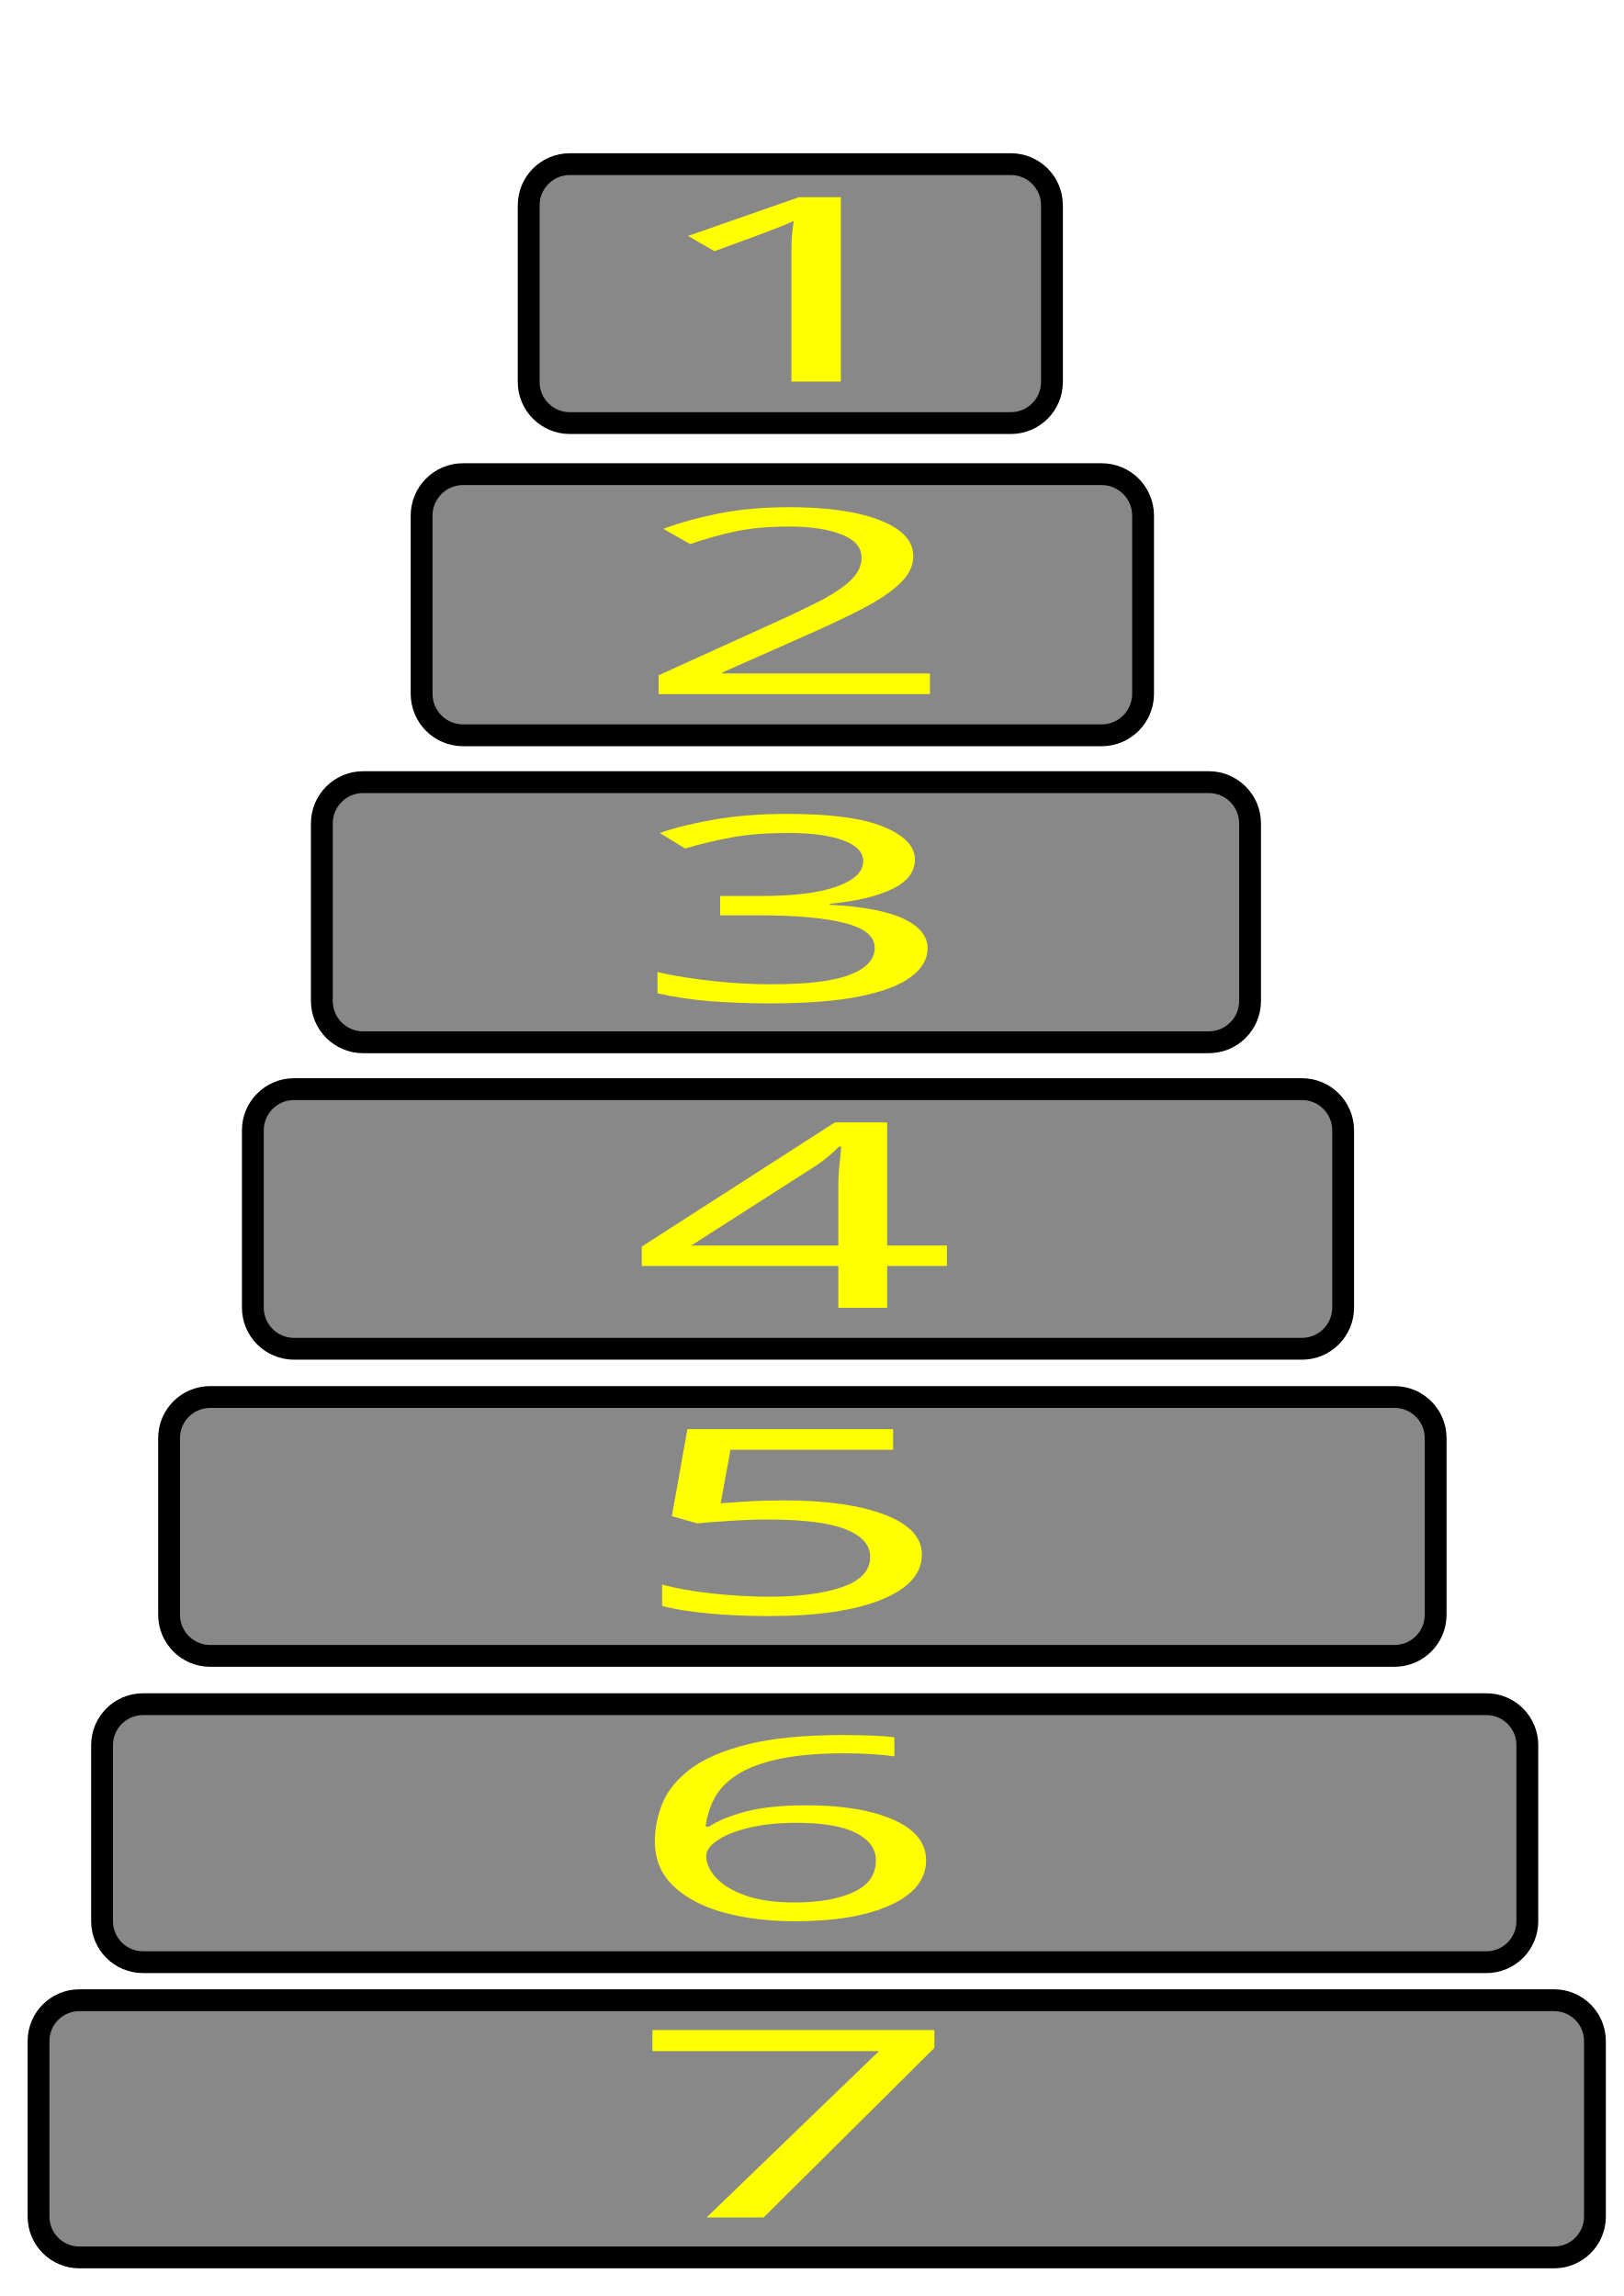
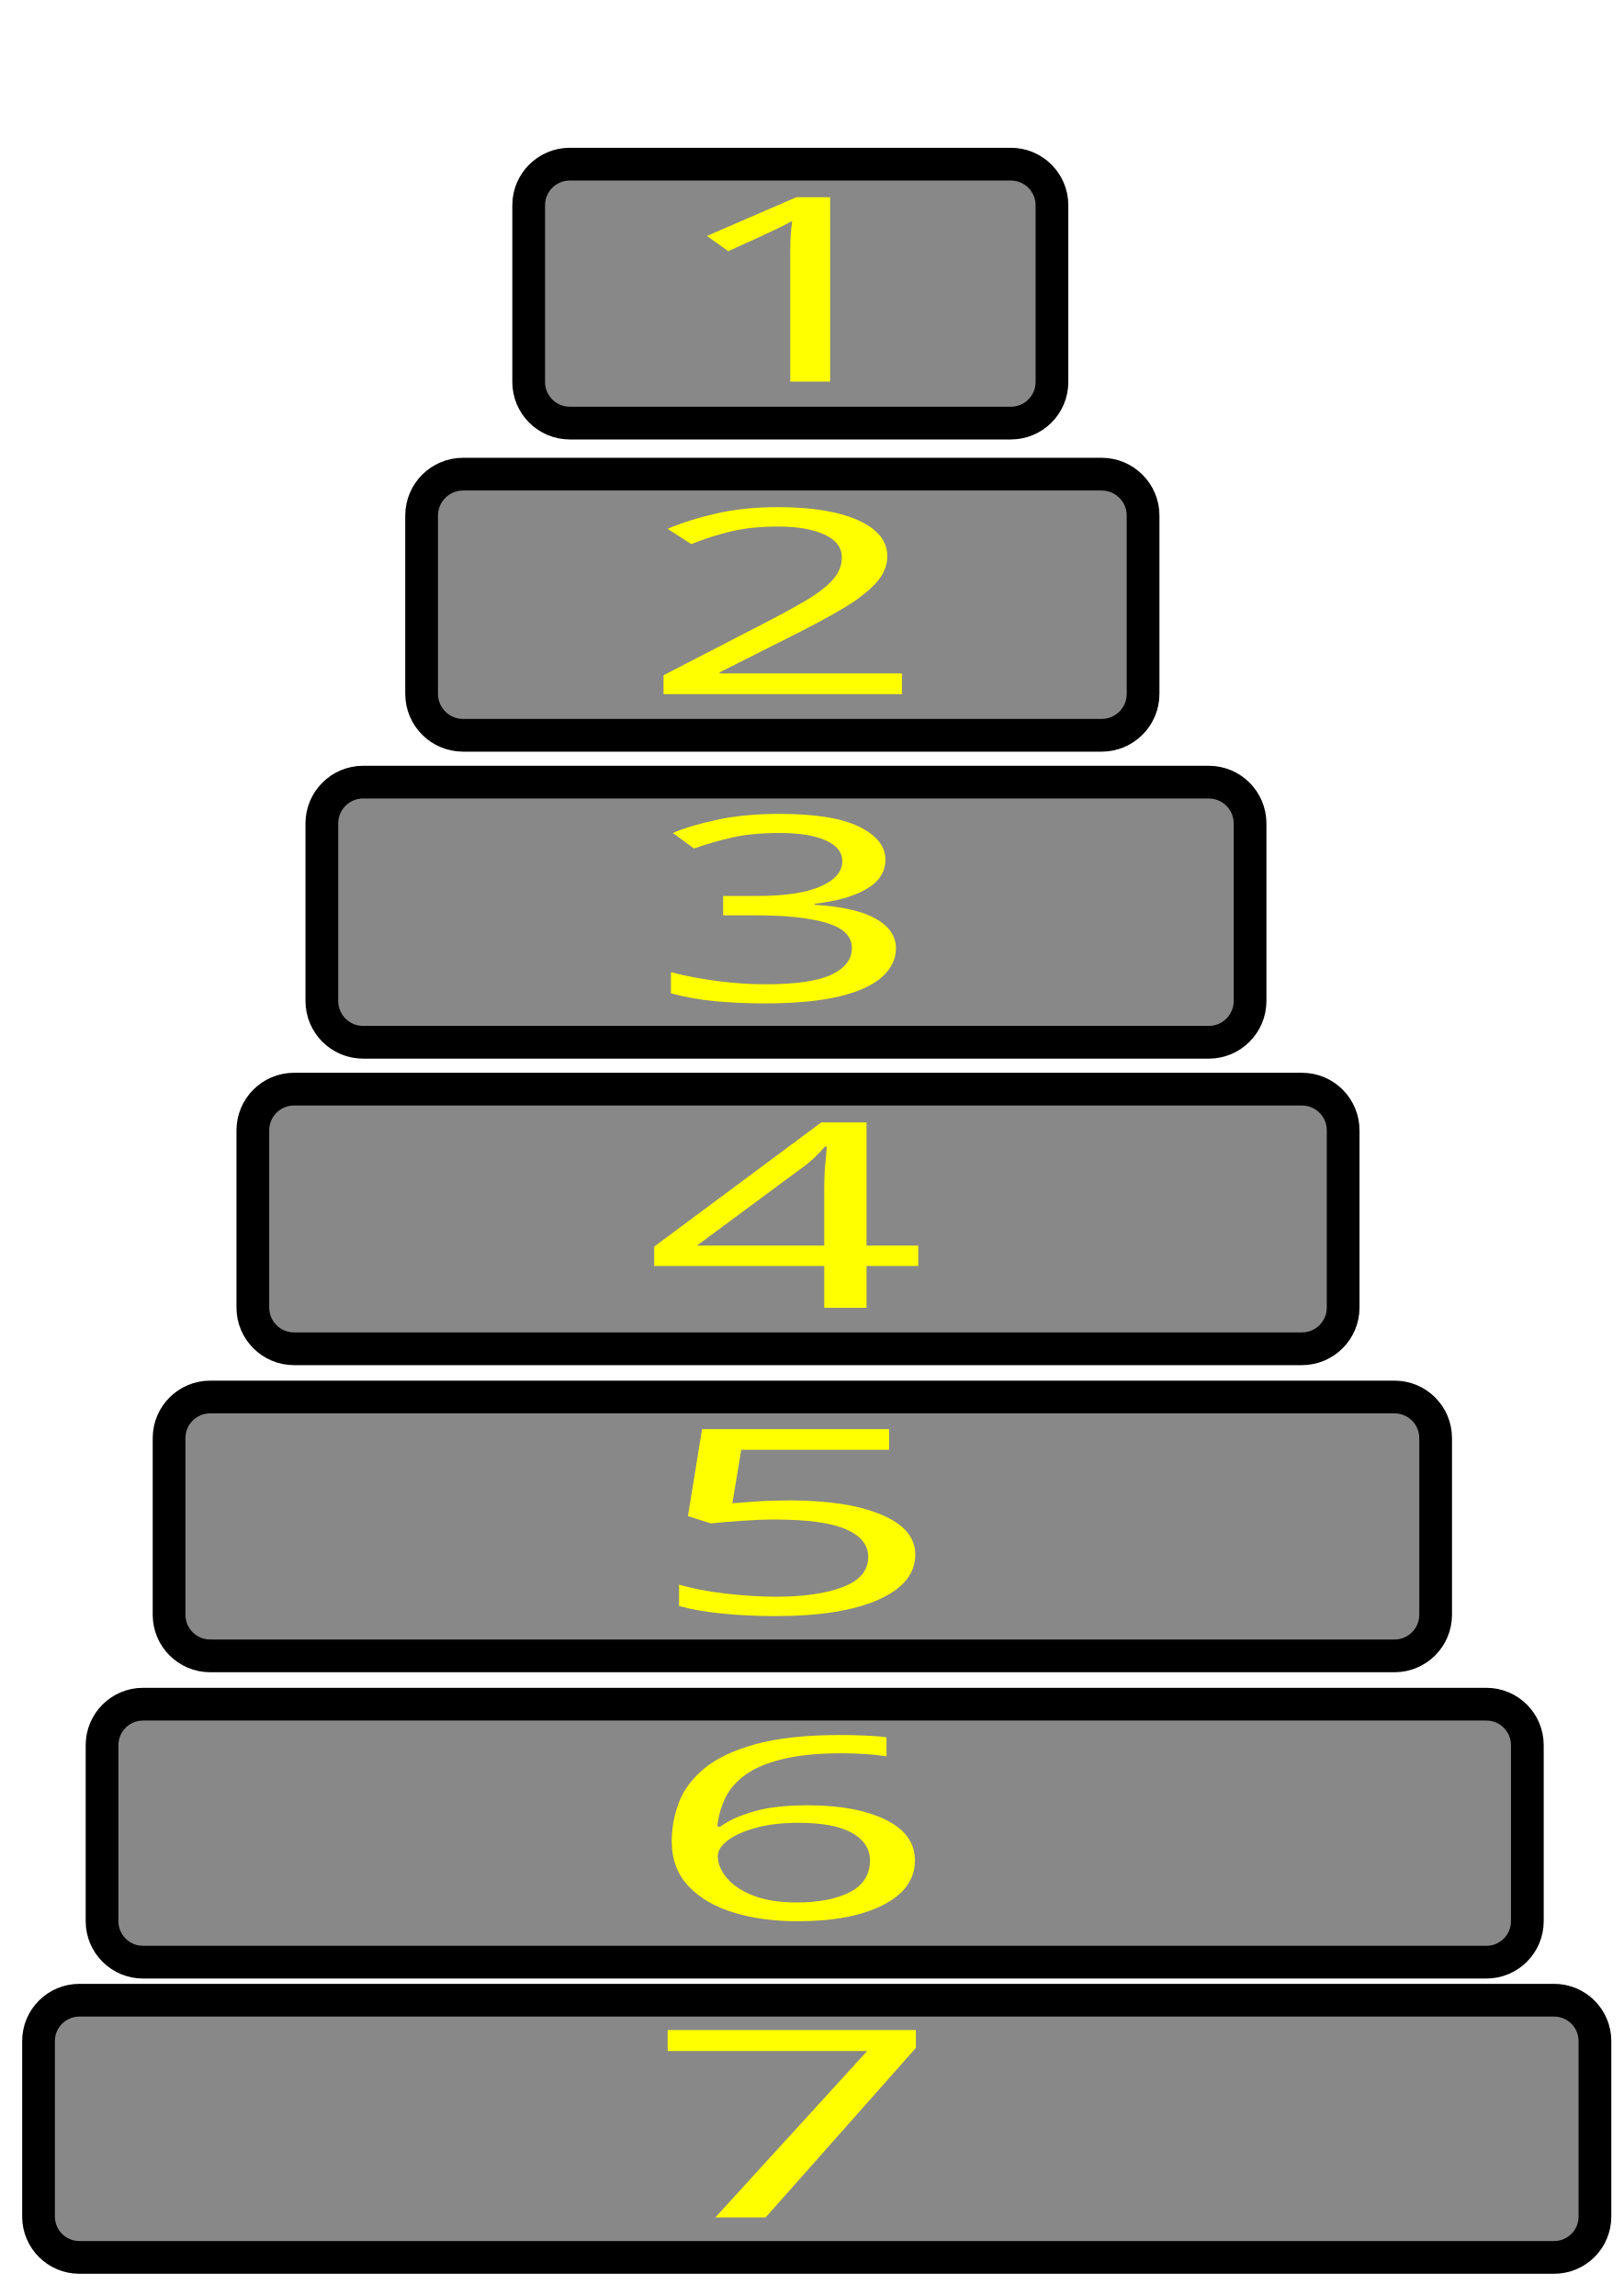
<svg xmlns="http://www.w3.org/2000/svg" xmlns:ns1="http://www.openswatchbook.org/uri/2009/osb" width="744.094" height="1052.362" id="svg2" version="1.1">
  <defs id="defs4">
    <linearGradient id="linearGradient5235" ns1:paint="solid">
      <stop style="stop-color:#000000;stop-opacity:1;" offset="0" id="stop5237" />
    </linearGradient>
  </defs>
  <g id="layer1">
-     <rect style="fill:#888888;fill-rule:evenodd;stroke:#000000;stroke-width:10;stroke-linecap:butt;stroke-linejoin:miter;stroke-miterlimit:4;stroke-opacity:1;stroke-dasharray:none;fill-opacity:1" id="rect2985" width="713.252" height="117.887" x="17.66" y="916.789" ry="18.713" />
-     <rect style="fill:#888888;fill-rule:evenodd;stroke:#000000;stroke-width:10;stroke-linecap:butt;stroke-linejoin:miter;stroke-miterlimit:4;stroke-opacity:1;stroke-dasharray:none;fill-opacity:1" id="rect2985-6" width="499.65" height="119.01" x="115.871" y="499.196" ry="18.891" />
-     <rect style="fill:#888888;fill-rule:evenodd;stroke:#000000;stroke-width:10;stroke-linecap:butt;stroke-linejoin:miter;stroke-miterlimit:4;stroke-opacity:1;stroke-dasharray:none;fill-opacity:1" id="rect2985-8" width="580.428" height="118.651" x="77.482" y="640.312" ry="18.834" />
-     <rect style="fill:#888888;fill-rule:evenodd;stroke:#000000;stroke-width:10;stroke-linecap:butt;stroke-linejoin:miter;stroke-miterlimit:4;stroke-opacity:1;stroke-dasharray:none;fill-opacity:1" id="rect2985-82" width="653.166" height="118.252" x="46.769" y="781.104" ry="18.771" />
-     <rect style="fill:#888888;fill-rule:evenodd;stroke:#000000;stroke-width:10;stroke-linecap:butt;stroke-linejoin:miter;stroke-miterlimit:4;stroke-opacity:1;stroke-dasharray:none;fill-opacity:1" id="rect2985-6-7" width="425.373" height="119.243" x="147.494" y="358.487" ry="18.928" />
-     <rect style="fill:#888888;fill-rule:evenodd;stroke:#000000;stroke-width:10;stroke-linecap:butt;stroke-linejoin:miter;stroke-miterlimit:4;stroke-opacity:1;stroke-dasharray:none;fill-opacity:1" id="rect2985-6-71" width="330.631" height="119.696" x="193.209" y="217.324" ry="19" />
-     <rect style="fill:#888888;fill-rule:evenodd;stroke:#000000;stroke-width:10;stroke-linecap:butt;stroke-linejoin:miter;stroke-miterlimit:4;stroke-opacity:1;stroke-dasharray:none;fill-opacity:1" id="rect2985-6-2" width="239.798" height="118.688" x="242.282" y="75.235" ry="18.84" />
-     <text xml:space="preserve" style="font-size:180.147px;font-style:normal;font-weight:normal;line-height:125%;letter-spacing:0px;word-spacing:0px;fill:#ffff00;fill-opacity:1;stroke:none;font-family:Sans" x="191.74" y="1521.932" id="text3853" transform="scale(1.497431,0.6678106)">
-       <tspan id="tspan3855" x="191.74" y="1521.932">7</tspan>
+     <rect style="fill:#888888;fill-rule:evenodd;stroke:#000000;stroke-width:15;stroke-linecap:butt;stroke-linejoin:miter;stroke-miterlimit:4;stroke-opacity:1;stroke-dasharray:none;fill-opacity:1" id="rect2985" width="713.252" height="117.887" x="17.66" y="916.789" ry="18.713" />
+     <rect style="fill:#888888;fill-rule:evenodd;stroke:#000000;stroke-width:15;stroke-linecap:butt;stroke-linejoin:miter;stroke-miterlimit:4;stroke-opacity:1;stroke-dasharray:none;fill-opacity:1" id="rect2985-6" width="499.65" height="119.01" x="115.871" y="499.196" ry="18.891" />
+     <rect style="fill:#888888;fill-rule:evenodd;stroke:#000000;stroke-width:15;stroke-linecap:butt;stroke-linejoin:miter;stroke-miterlimit:4;stroke-opacity:1;stroke-dasharray:none;fill-opacity:1" id="rect2985-8" width="580.428" height="118.651" x="77.482" y="640.312" ry="18.834" />
+     <rect style="fill:#888888;fill-rule:evenodd;stroke:#000000;stroke-width:15;stroke-linecap:butt;stroke-linejoin:miter;stroke-miterlimit:4;stroke-opacity:1;stroke-dasharray:none;fill-opacity:1" id="rect2985-82" width="653.166" height="118.252" x="46.769" y="781.104" ry="18.771" />
+     <rect style="fill:#888888;fill-rule:evenodd;stroke:#000000;stroke-width:15;stroke-linecap:butt;stroke-linejoin:miter;stroke-miterlimit:4;stroke-opacity:1;stroke-dasharray:none;fill-opacity:1" id="rect2985-6-7" width="425.373" height="119.243" x="147.494" y="358.487" ry="18.928" />
+     <rect style="fill:#888888;fill-rule:evenodd;stroke:#000000;stroke-width:15;stroke-linecap:butt;stroke-linejoin:miter;stroke-miterlimit:4;stroke-opacity:1;stroke-dasharray:none;fill-opacity:1" id="rect2985-6-71" width="330.631" height="119.696" x="193.209" y="217.324" ry="19" />
+     <rect style="fill:#888888;fill-rule:evenodd;stroke:#000000;stroke-width:15;stroke-linecap:butt;stroke-linejoin:miter;stroke-miterlimit:4;stroke-opacity:1;stroke-dasharray:none;fill-opacity:1" id="rect2985-6-2" width="239.798" height="118.688" x="242.282" y="75.235" ry="18.84" />
+     <text xml:space="preserve" style="font-size:169.024px;font-style:normal;font-weight:normal;line-height:125%;letter-spacing:0px;word-spacing:0px;fill:#ffff00;fill-opacity:1;stroke:none;font-family:Sans" x="210.334" y="1427.961" id="text3853" transform="scale(1.404972,0.7117578)">
+       <tspan id="tspan3855" x="210.334" y="1427.961" style="font-family:Arial Rounded MT Bold;-inkscape-font-specification:Arial Rounded MT Bold">7</tspan>
    </text>
-     <text xml:space="preserve" style="font-size:175.366px;font-style:normal;font-weight:normal;line-height:125%;letter-spacing:0px;word-spacing:0px;fill:#ffff00;fill-opacity:1;stroke:none;font-family:Sans" x="189.356" y="1326.235" id="text3857" transform="scale(1.508061,0.6631034)">
-       <tspan id="tspan3859" x="189.356" y="1326.235">6</tspan>
+     <text xml:space="preserve" style="font-size:166.039px;font-style:normal;font-weight:normal;line-height:125%;letter-spacing:0px;word-spacing:0px;fill:#ffff00;fill-opacity:1;stroke:none;font-family:Sans" x="206.477" y="1255.694" id="text3857" transform="scale(1.427848,0.7003546)">
+       <tspan id="tspan3859" x="206.477" y="1255.694" style="font-family:Arial Rounded MT Bold;-inkscape-font-specification:Arial Rounded MT Bold">6</tspan>
    </text>
-     <text xml:space="preserve" style="font-size:176.545px;font-style:normal;font-weight:normal;line-height:125%;letter-spacing:0px;word-spacing:0px;fill:#ffff00;fill-opacity:1;stroke:none;font-family:Sans" x="192.267" y="1103.262" id="text3857-1" transform="scale(1.491828,0.6703186)">
-       <tspan id="tspan3859-7" x="192.267" y="1103.262">5</tspan>
+     <text xml:space="preserve" style="font-size:168.358px;font-style:normal;font-weight:normal;line-height:125%;letter-spacing:0px;word-spacing:0px;fill:#ffff00;fill-opacity:1;stroke:none;font-family:Sans" x="208.133" y="1052.101" id="text3857-1" transform="scale(1.422648,0.7029143)">
+       <tspan id="tspan3859-7" x="208.133" y="1052.101" style="font-family:Arial Rounded MT Bold;-inkscape-font-specification:Arial Rounded MT Bold">5</tspan>
    </text>
-     <text xml:space="preserve" style="font-size:176.545px;font-style:normal;font-weight:normal;line-height:125%;letter-spacing:0px;word-spacing:0px;fill:#ffff00;fill-opacity:1;stroke:none;font-family:Sans" x="193.433" y="894.228" id="text3857-1-4" transform="scale(1.491828,0.6703186)">
-       <tspan id="tspan3859-7-0" x="193.433" y="894.228">4</tspan>
+     <text xml:space="preserve" style="font-size:164.229px;font-style:normal;font-weight:normal;line-height:125%;letter-spacing:0px;word-spacing:0px;fill:#ffff00;fill-opacity:1;stroke:none;font-family:Sans" x="212.574" y="831.849" id="text3857-1-4" transform="scale(1.387761,0.720585)">
+       <tspan id="tspan3859-7-0" x="212.574" y="831.849" style="font-family:Arial Rounded MT Bold;-inkscape-font-specification:Arial Rounded MT Bold">4</tspan>
    </text>
-     <text xml:space="preserve" style="font-size:176.545px;font-style:normal;font-weight:normal;line-height:125%;letter-spacing:0px;word-spacing:0px;fill:#ffff00;fill-opacity:1;stroke:none;font-family:Sans" x="194.028" y="684.328" id="text3857-1-4-9" transform="scale(1.491828,0.6703186)">
-       <tspan id="tspan3859-7-0-4" x="194.028" y="684.328">3</tspan>
+     <text xml:space="preserve" style="font-size:161.124px;font-style:normal;font-weight:normal;line-height:125%;letter-spacing:0px;word-spacing:0px;fill:#ffff00;fill-opacity:1;stroke:none;font-family:Sans" x="218.582" y="624.555" id="text3857-1-4-9" transform="scale(1.361523,0.7344717)">
+       <tspan id="tspan3859-7-0-4" x="218.582" y="624.555" style="font-family:Arial Rounded MT Bold;-inkscape-font-specification:Arial Rounded MT Bold">3</tspan>
    </text>
-     <text xml:space="preserve" style="font-size:176.545px;font-style:normal;font-weight:normal;line-height:125%;letter-spacing:0px;word-spacing:0px;fill:#ffff00;fill-opacity:1;stroke:none;font-family:Sans" x="193.864" y="474.61" id="text3857-1-4-9-8" transform="scale(1.491828,0.6703186)">
-       <tspan id="tspan3859-7-0-4-8" x="193.864" y="474.61">2</tspan>
+     <text xml:space="preserve" style="font-size:165.495px;font-style:normal;font-weight:normal;line-height:125%;letter-spacing:0px;word-spacing:0px;fill:#ffff00;fill-opacity:1;stroke:none;font-family:Sans" x="209.499" y="444.904" id="text3857-1-4-9-8" transform="scale(1.398454,0.7150754)">
+       <tspan id="tspan3859-7-0-4-8" x="209.499" y="444.904" style="font-family:Arial Rounded MT Bold;-inkscape-font-specification:Arial Rounded MT Bold">2</tspan>
    </text>
-     <text xml:space="preserve" style="font-size:176.545px;font-style:normal;font-weight:normal;line-height:125%;letter-spacing:0px;word-spacing:0px;fill:#ffff00;fill-opacity:1;stroke:none;font-family:Sans" x="195.631" y="260.907" id="text3857-1-4-9-8-2" transform="scale(1.491828,0.6703186)">
-       <tspan id="tspan3859-7-0-4-8-4" x="195.631" y="260.907">1</tspan>
+     <text xml:space="preserve" style="font-size:158.485px;font-style:normal;font-weight:normal;line-height:125%;letter-spacing:0px;word-spacing:0px;fill:#ffff00;fill-opacity:1;stroke:none;font-family:Sans" x="227.796" y="234.217" id="text3857-1-4-9-8-2" transform="scale(1.339218,0.7467046)">
+       <tspan id="tspan3859-7-0-4-8-4" x="227.796" y="234.217" style="font-family:Arial Rounded MT Bold;-inkscape-font-specification:Arial Rounded MT Bold">1</tspan>
    </text>
  </g>
</svg>
